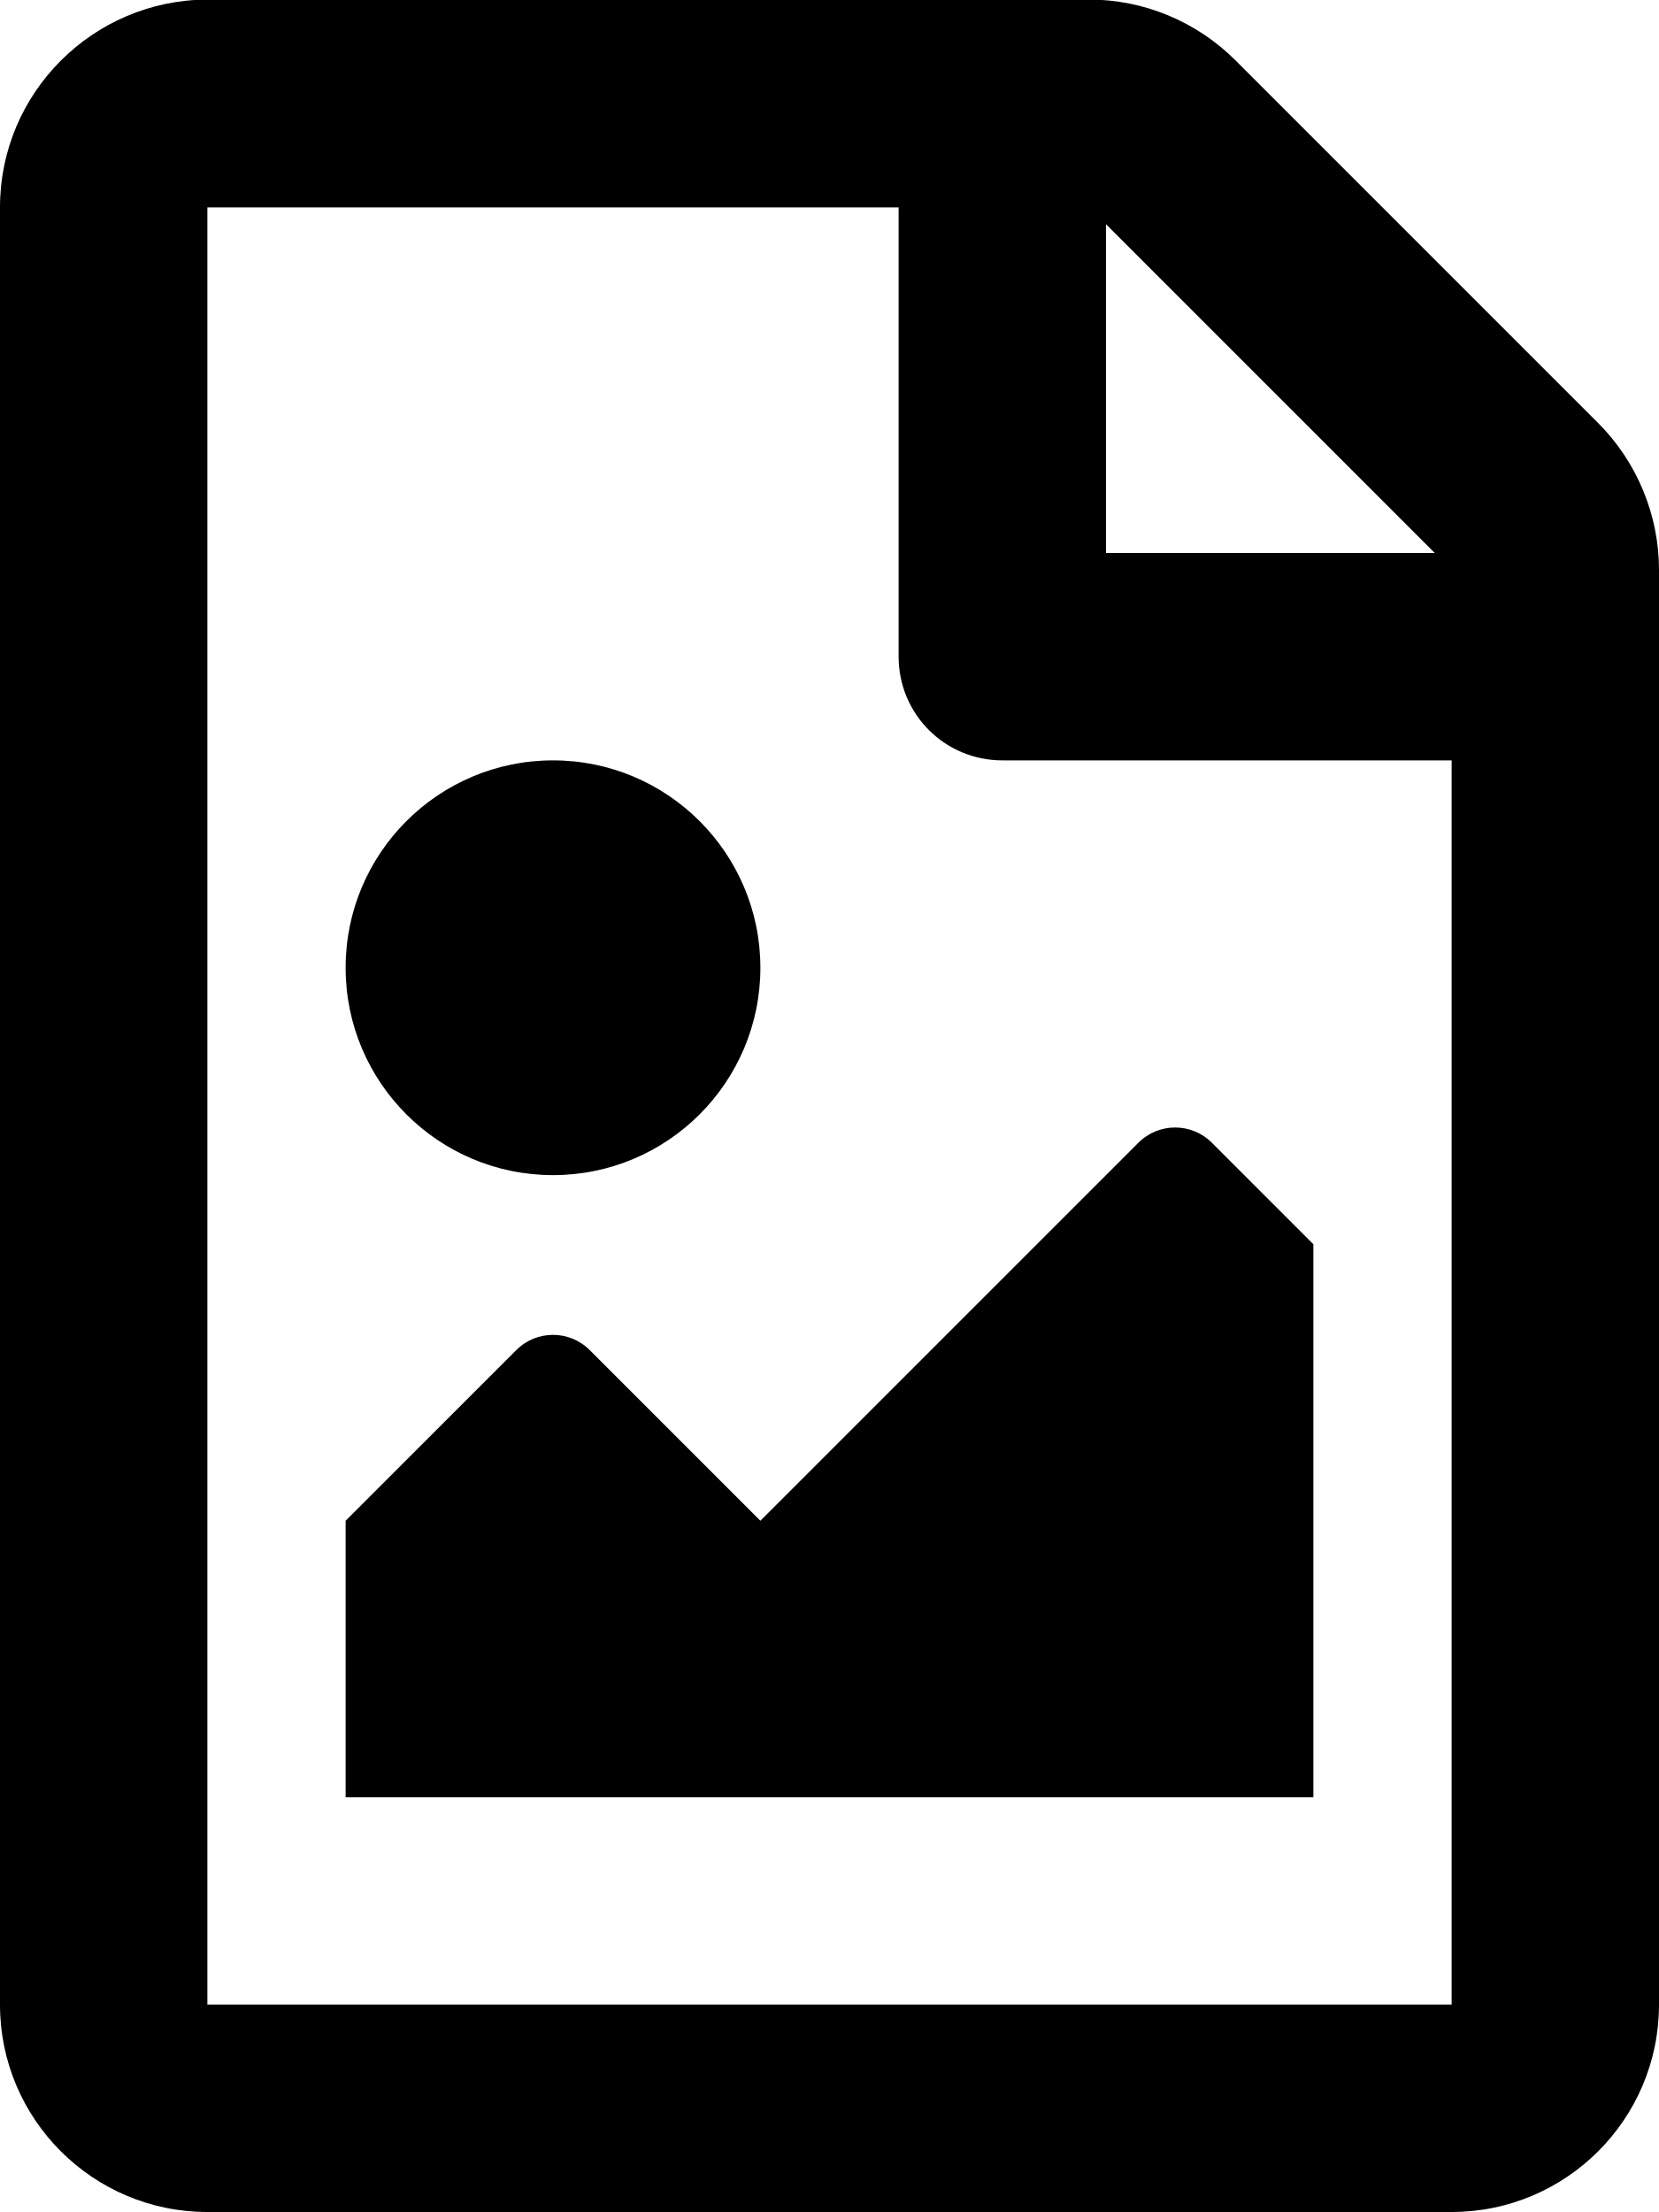
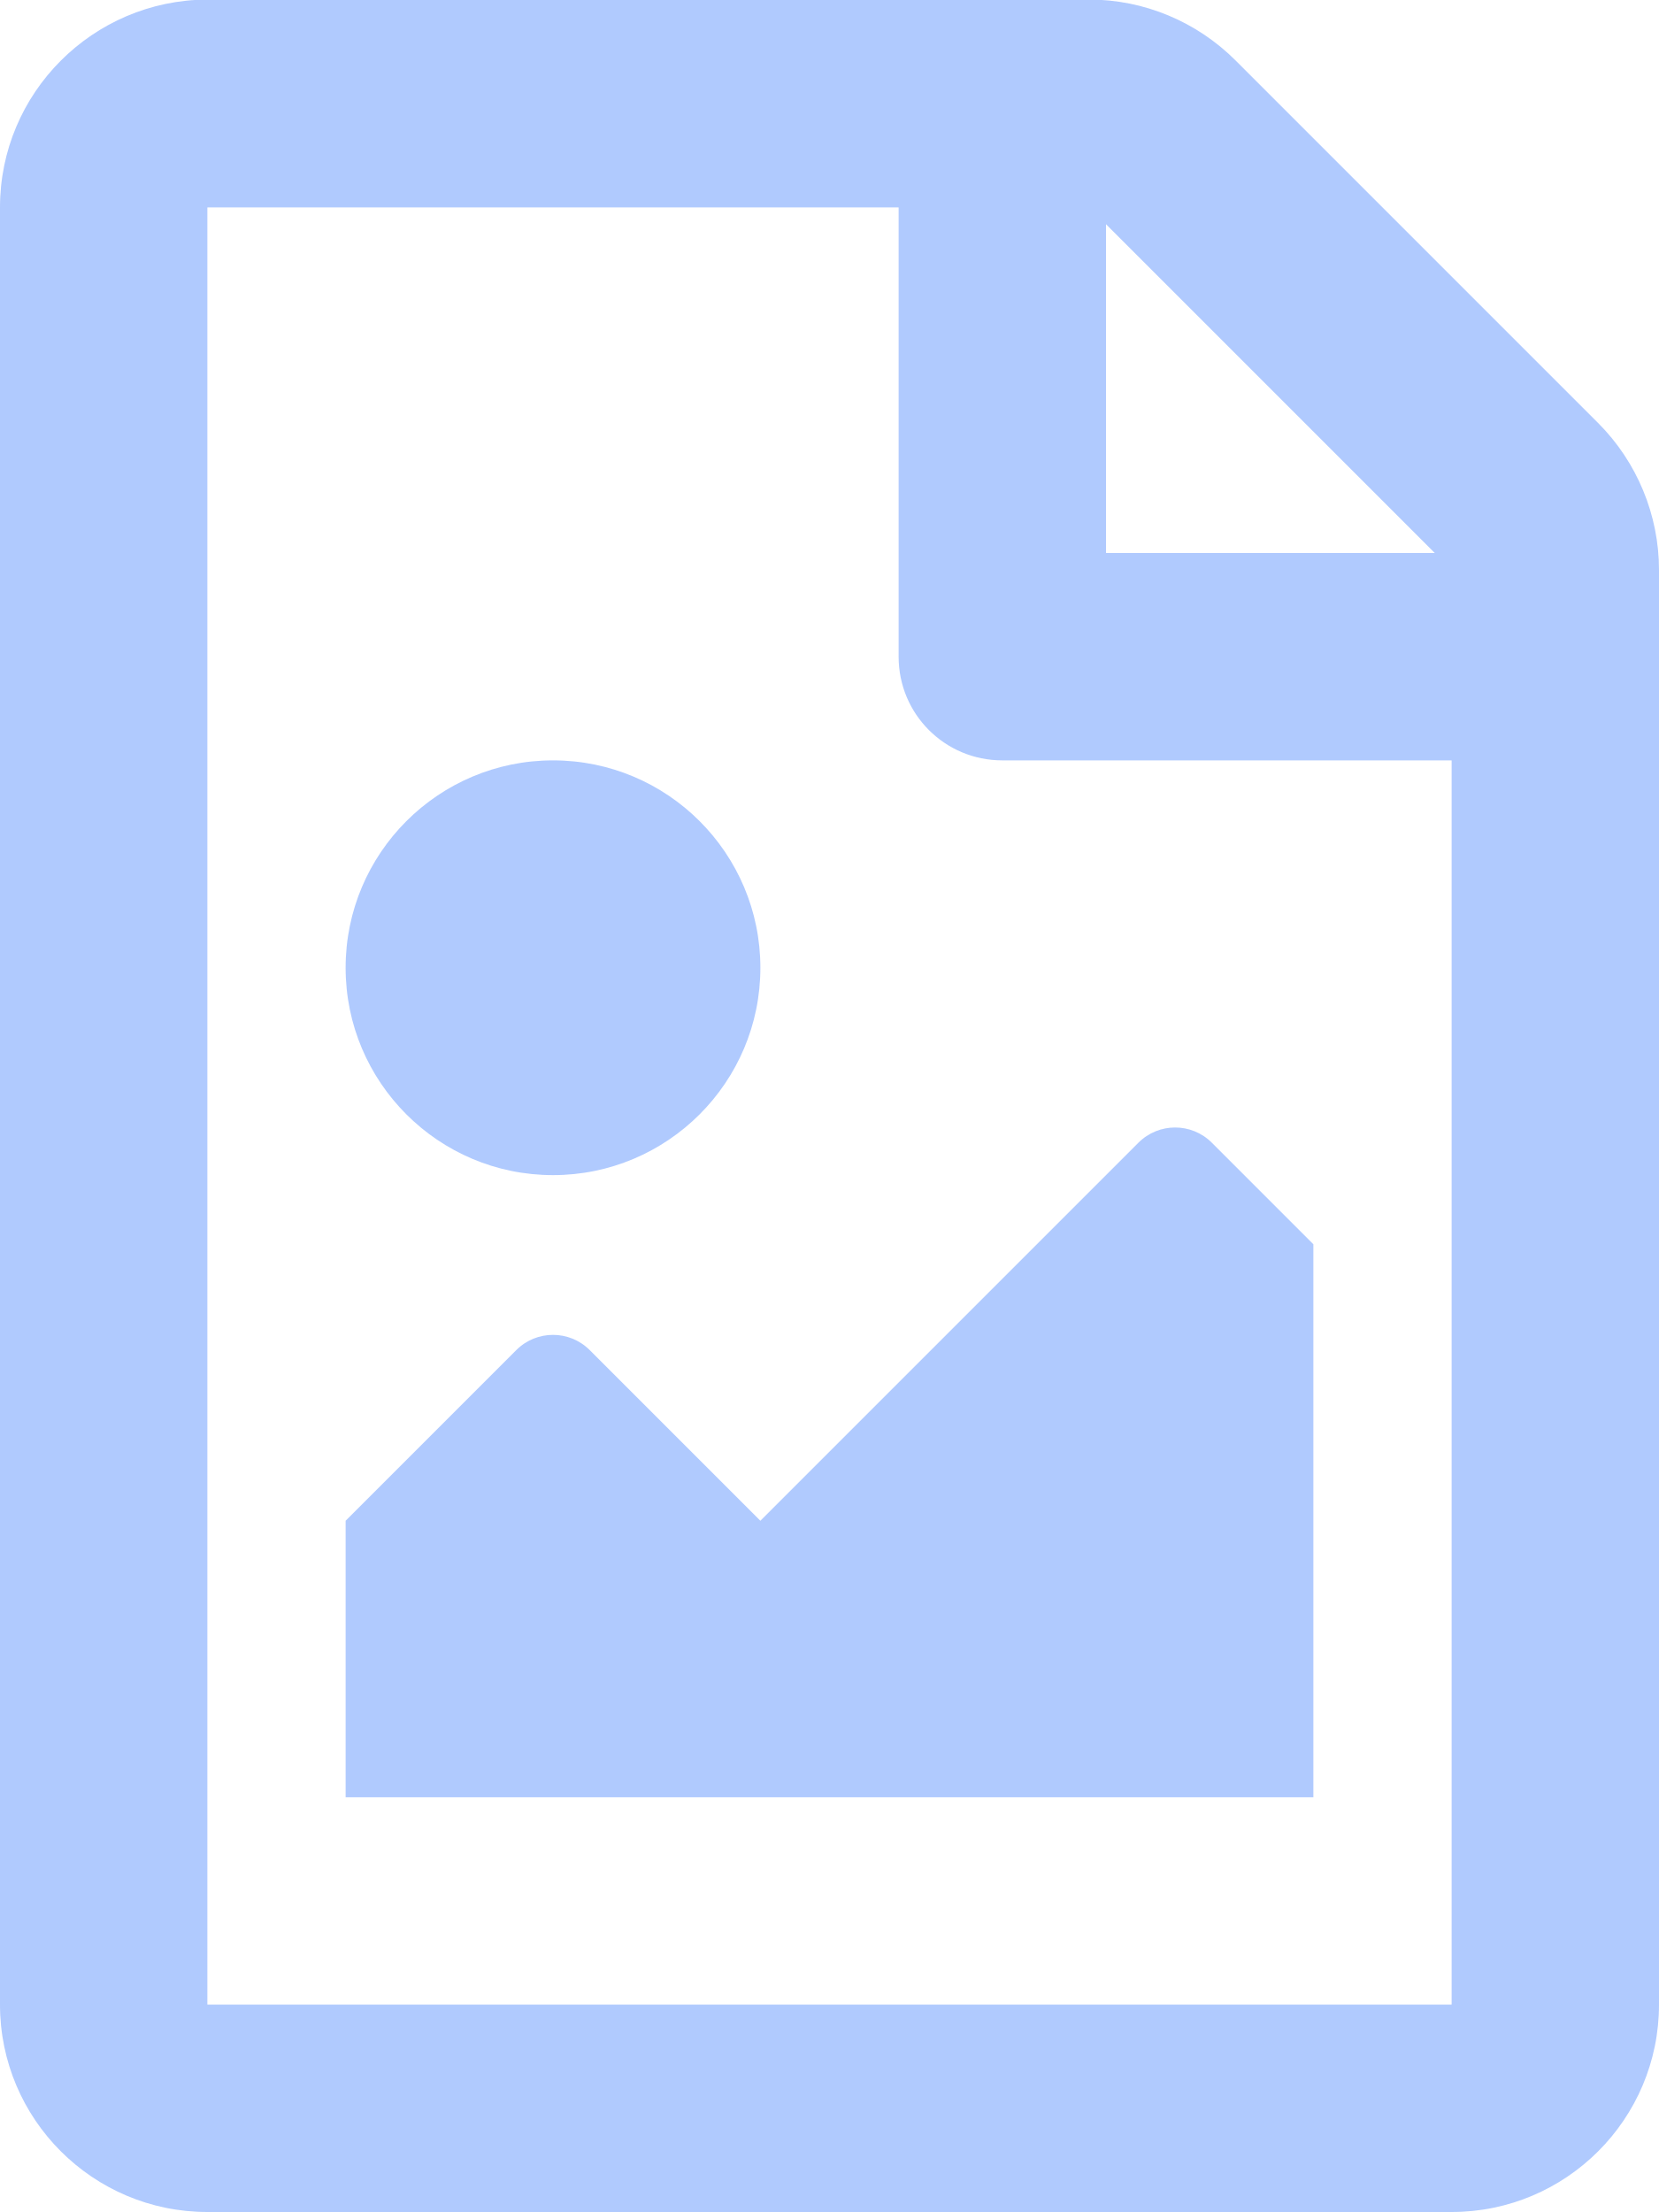
<svg xmlns="http://www.w3.org/2000/svg" role="img" viewBox="0 0 384 512">
-   <path fill="currentColor" d="M369.9 97.9L286 14C277 5 264.8-.1 252.1-.1H48C21.5 0 0 21.5 0 48v416c0 26.5 21.5 48 48 48h288c26.5 0 48-21.5 48-48V131.9c0-12.7-5.1-25-14.1-34zM332.1 128H256V51.9l76.1 76.1zM48 464V48h160v104c0 13.3 10.7 24 24 24h104v288H48zm32-48h224V288l-23.5-23.5c-4.7-4.7-12.3-4.7-17 0L176 352l-39.5-39.5c-4.7-4.7-12.3-4.7-17 0L80 352v64zm48-240c-26.5 0-48 21.5-48 48s21.5 48 48 48 48-21.5 48-48-21.5-48-48-48z" />
+   <path fill="rgba(58, 123, 253, 0.4)" d="M369.9 97.9L286 14C277 5 264.8-.1 252.1-.1H48C21.5 0 0 21.5 0 48v416c0 26.5 21.5 48 48 48h288c26.5 0 48-21.5 48-48V131.9c0-12.7-5.1-25-14.1-34zM332.1 128H256V51.9l76.1 76.1zM48 464V48h160v104c0 13.3 10.7 24 24 24h104v288H48zm32-48h224V288l-23.5-23.5c-4.7-4.7-12.3-4.7-17 0L176 352l-39.5-39.5c-4.7-4.7-12.3-4.7-17 0L80 352v64zm48-240c-26.5 0-48 21.5-48 48s21.5 48 48 48 48-21.5 48-48-21.5-48-48-48z" />
</svg>
